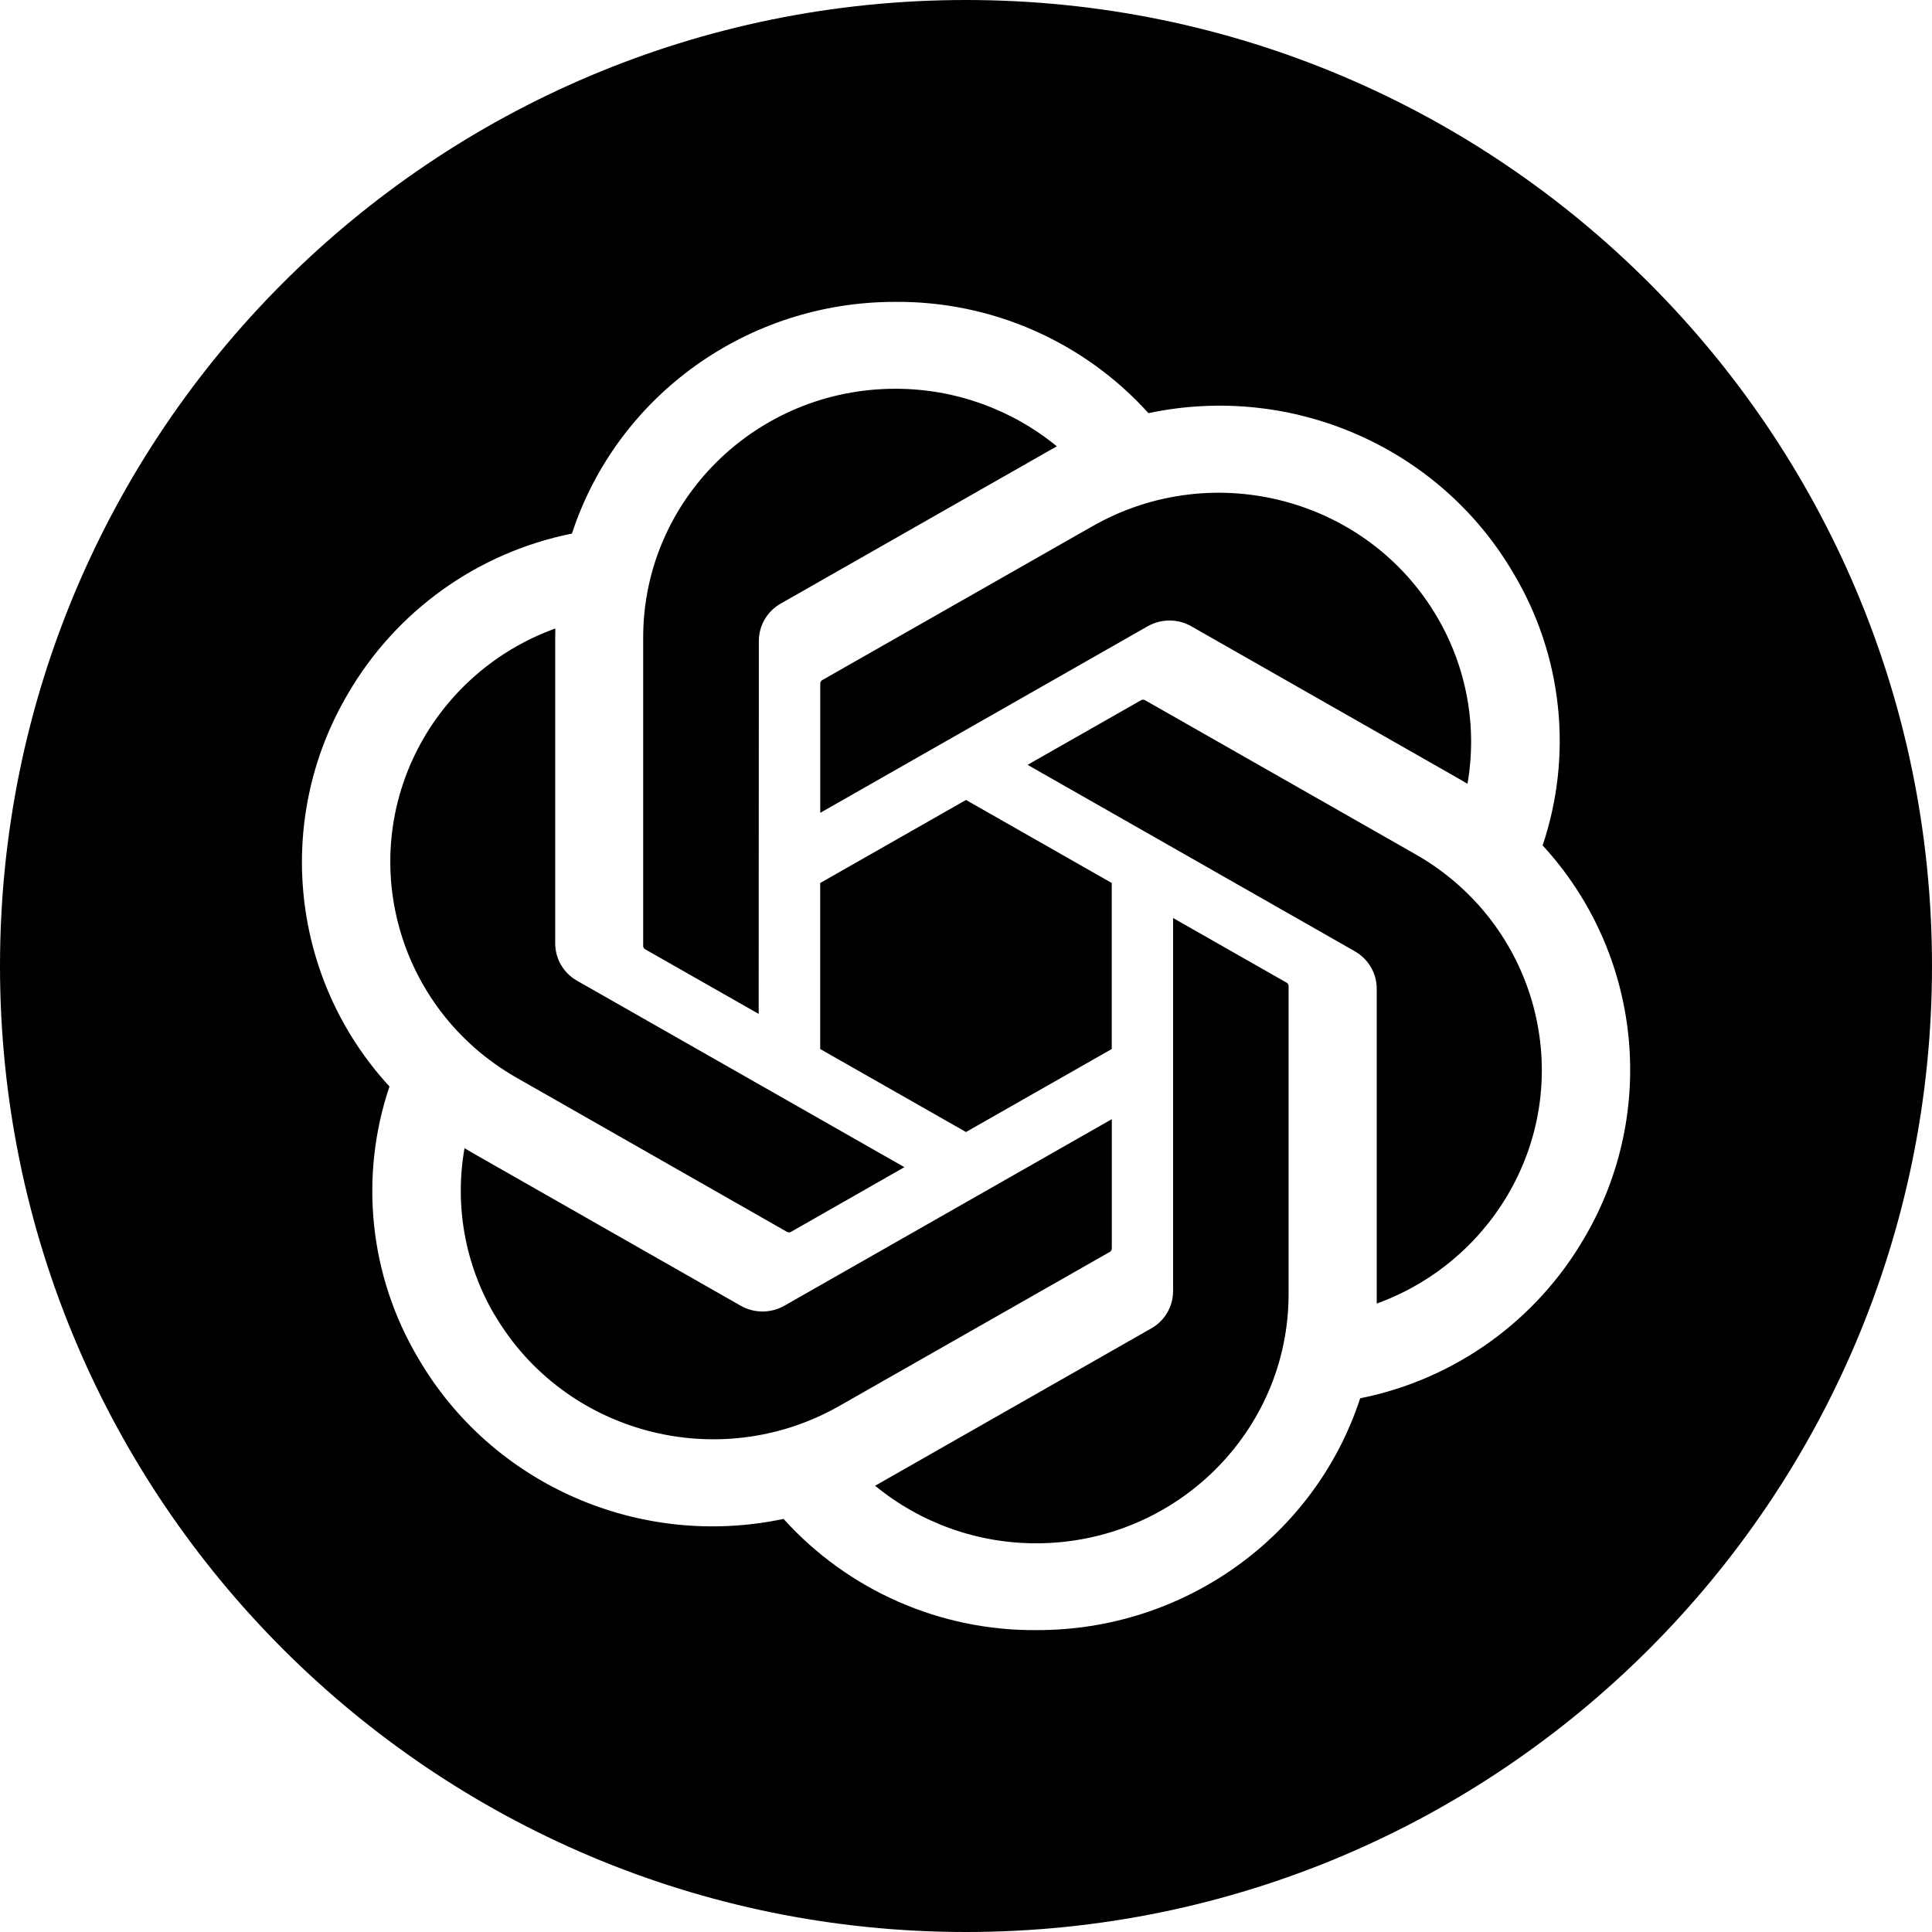
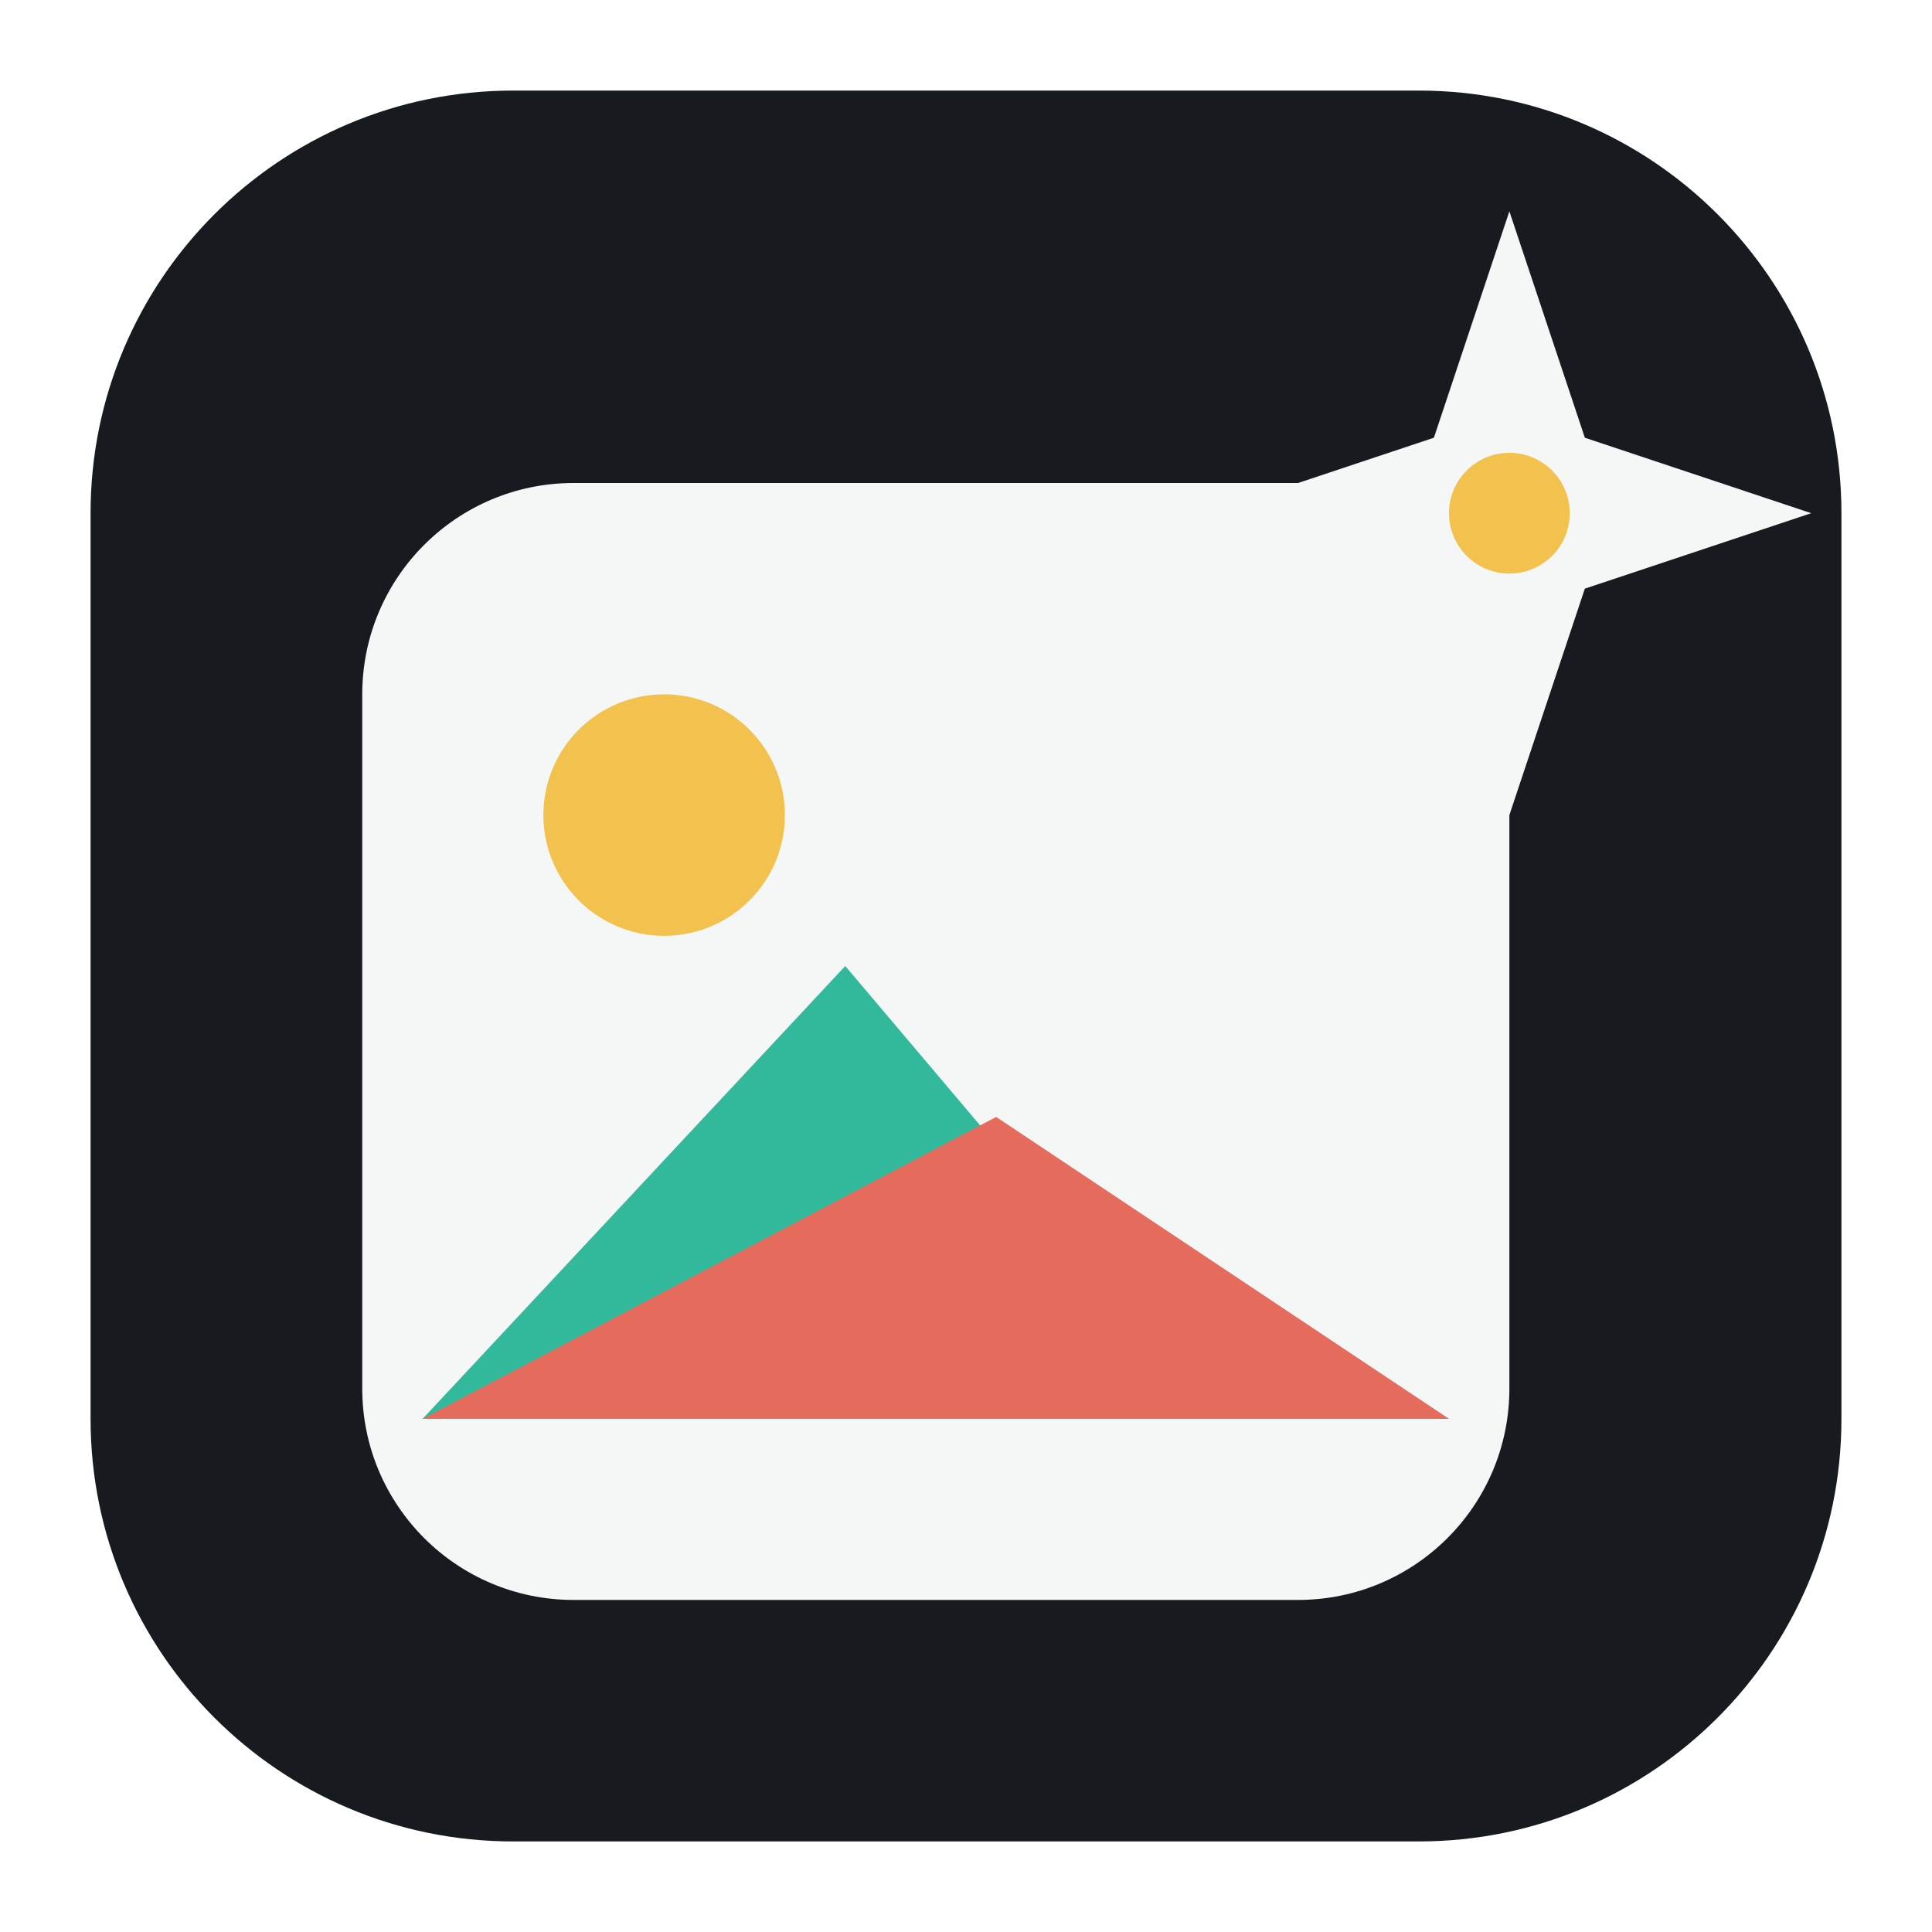
- <svg xmlns="http://www.w3.org/2000/svg" width="64" height="64">
-   <rect width="64" height="64" fill="black" rx="32" />
-   <svg fill="currentColor" fill-rule="evenodd" height="48" width="48" viewBox="0 0 24 24" x="8" y="8" style="color: rgb(255, 255, 255);">
-     <path d="M21.55 10.004a5.416 5.416 0 00-.478-4.501c-1.217-2.09-3.662-3.166-6.05-2.66A5.59 5.59 0 0010.831 1C8.39.995 6.224 2.546 5.473 4.838A5.553 5.553 0 001.76 7.496a5.487 5.487 0 00.691 6.5 5.416 5.416 0 00.477 4.502c1.217 2.09 3.662 3.165 6.05 2.66A5.586 5.586 0 0013.168 23c2.443.006 4.61-1.546 5.361-3.84a5.553 5.553 0 003.715-2.66 5.488 5.488 0 00-.693-6.497v.001zm-8.381 11.558a4.199 4.199 0 01-2.675-.954c.034-.018.093-.05.132-.074l4.44-2.53a.71.71 0 00.364-.623v-6.176l1.877 1.069c.02.01.033.029.036.05v5.115c-.003 2.274-1.87 4.118-4.174 4.123zM4.192 17.78a4.059 4.059 0 01-.498-2.763c.032.02.09.055.131.078l4.44 2.53c.225.13.504.13.73 0l5.42-3.088v2.138a.068.068 0 01-.027.057L9.9 19.288c-1.999 1.136-4.552.46-5.707-1.51h-.001zM3.023 8.216A4.15 4.15 0 015.198 6.41l-.002.151v5.06a.711.711 0 00.364.624l5.42 3.087-1.876 1.07a.067.067 0 01-.063.005l-4.489-2.559c-1.995-1.14-2.679-3.658-1.53-5.63h.001zm15.417 3.54l-5.42-3.088L14.896 7.6a.067.067 0 01.063-.006l4.489 2.557c1.998 1.14 2.683 3.662 1.529 5.633a4.163 4.163 0 01-2.174 1.807V12.38a.71.71 0 00-.363-.623zm1.867-2.773a6.04 6.04 0 00-.132-.078l-4.44-2.53a.731.731 0 00-.729 0l-5.42 3.088V7.325a.068.068 0 01.027-.057L14.1 4.713c2-1.137 4.555-.46 5.707 1.513.487.833.664 1.809.499 2.757h.001zm-11.741 3.81l-1.877-1.068a.065.065 0 01-.036-.051V6.559c.001-2.277 1.873-4.122 4.181-4.12.976 0 1.92.338 2.671.954-.034.018-.092.05-.131.073l-4.44 2.53a.71.71 0 00-.365.623l-.003 6.173v.002zm1.02-2.168L12 9.25l2.414 1.375v2.75L12 14.75l-2.415-1.375v-2.75z" />
-   </svg>
+ <svg xmlns="http://www.w3.org/2000/svg" width="64" height="64" viewBox="0 0 64 64">
+   <rect x="3" y="3" width="58" height="58" rx="14" fill="#171b20" />
+   <rect x="12" y="16" width="38" height="37" rx="7" fill="#f4f7f5" />
+   <circle cx="22" cy="27" r="4" fill="#f2c14e" />
+   <path d="M14 47 28 32l11 13 9 2H14Z" fill="#32b89a" />
+   <path d="M14 47 33 37l15 10H14Z" fill="#e56b5d" />
+   <path d="m50 7 2.5 7.5L60 17l-7.5 2.5L50 27l-2.5-7.5L40 17l7.5-2.5L50 7Z" fill="#f4f7f5" />
+   <circle cx="50" cy="17" r="2" fill="#f2c14e" />
</svg>
